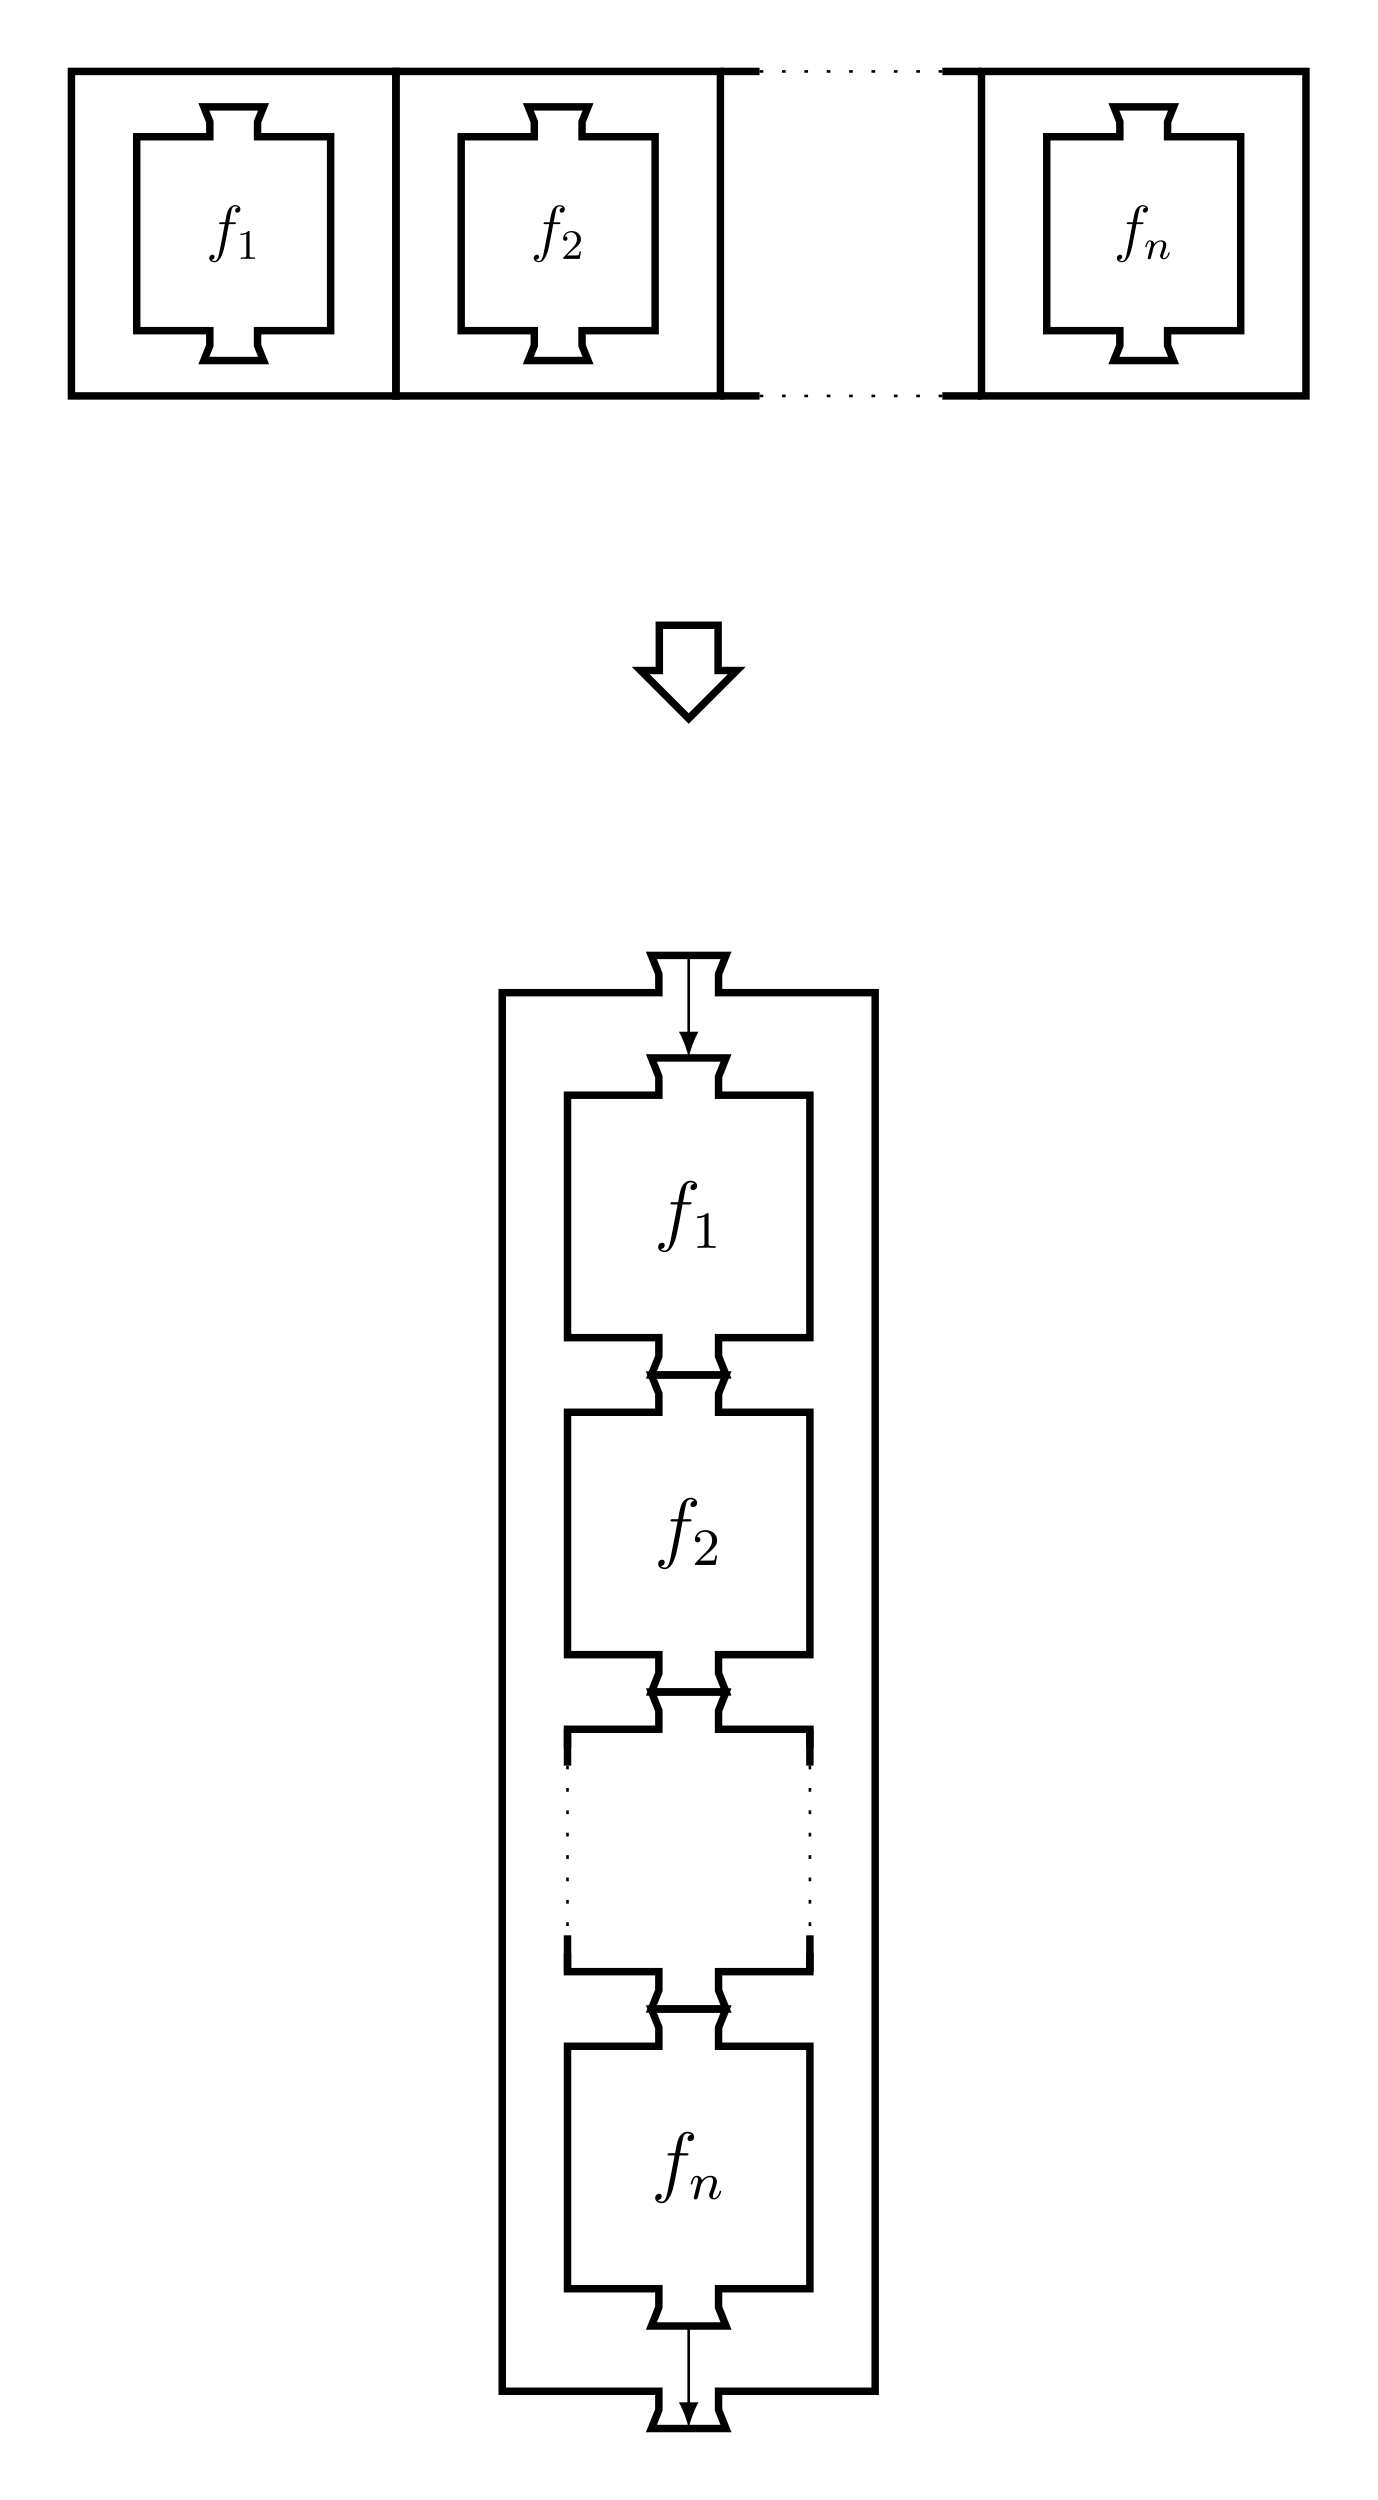
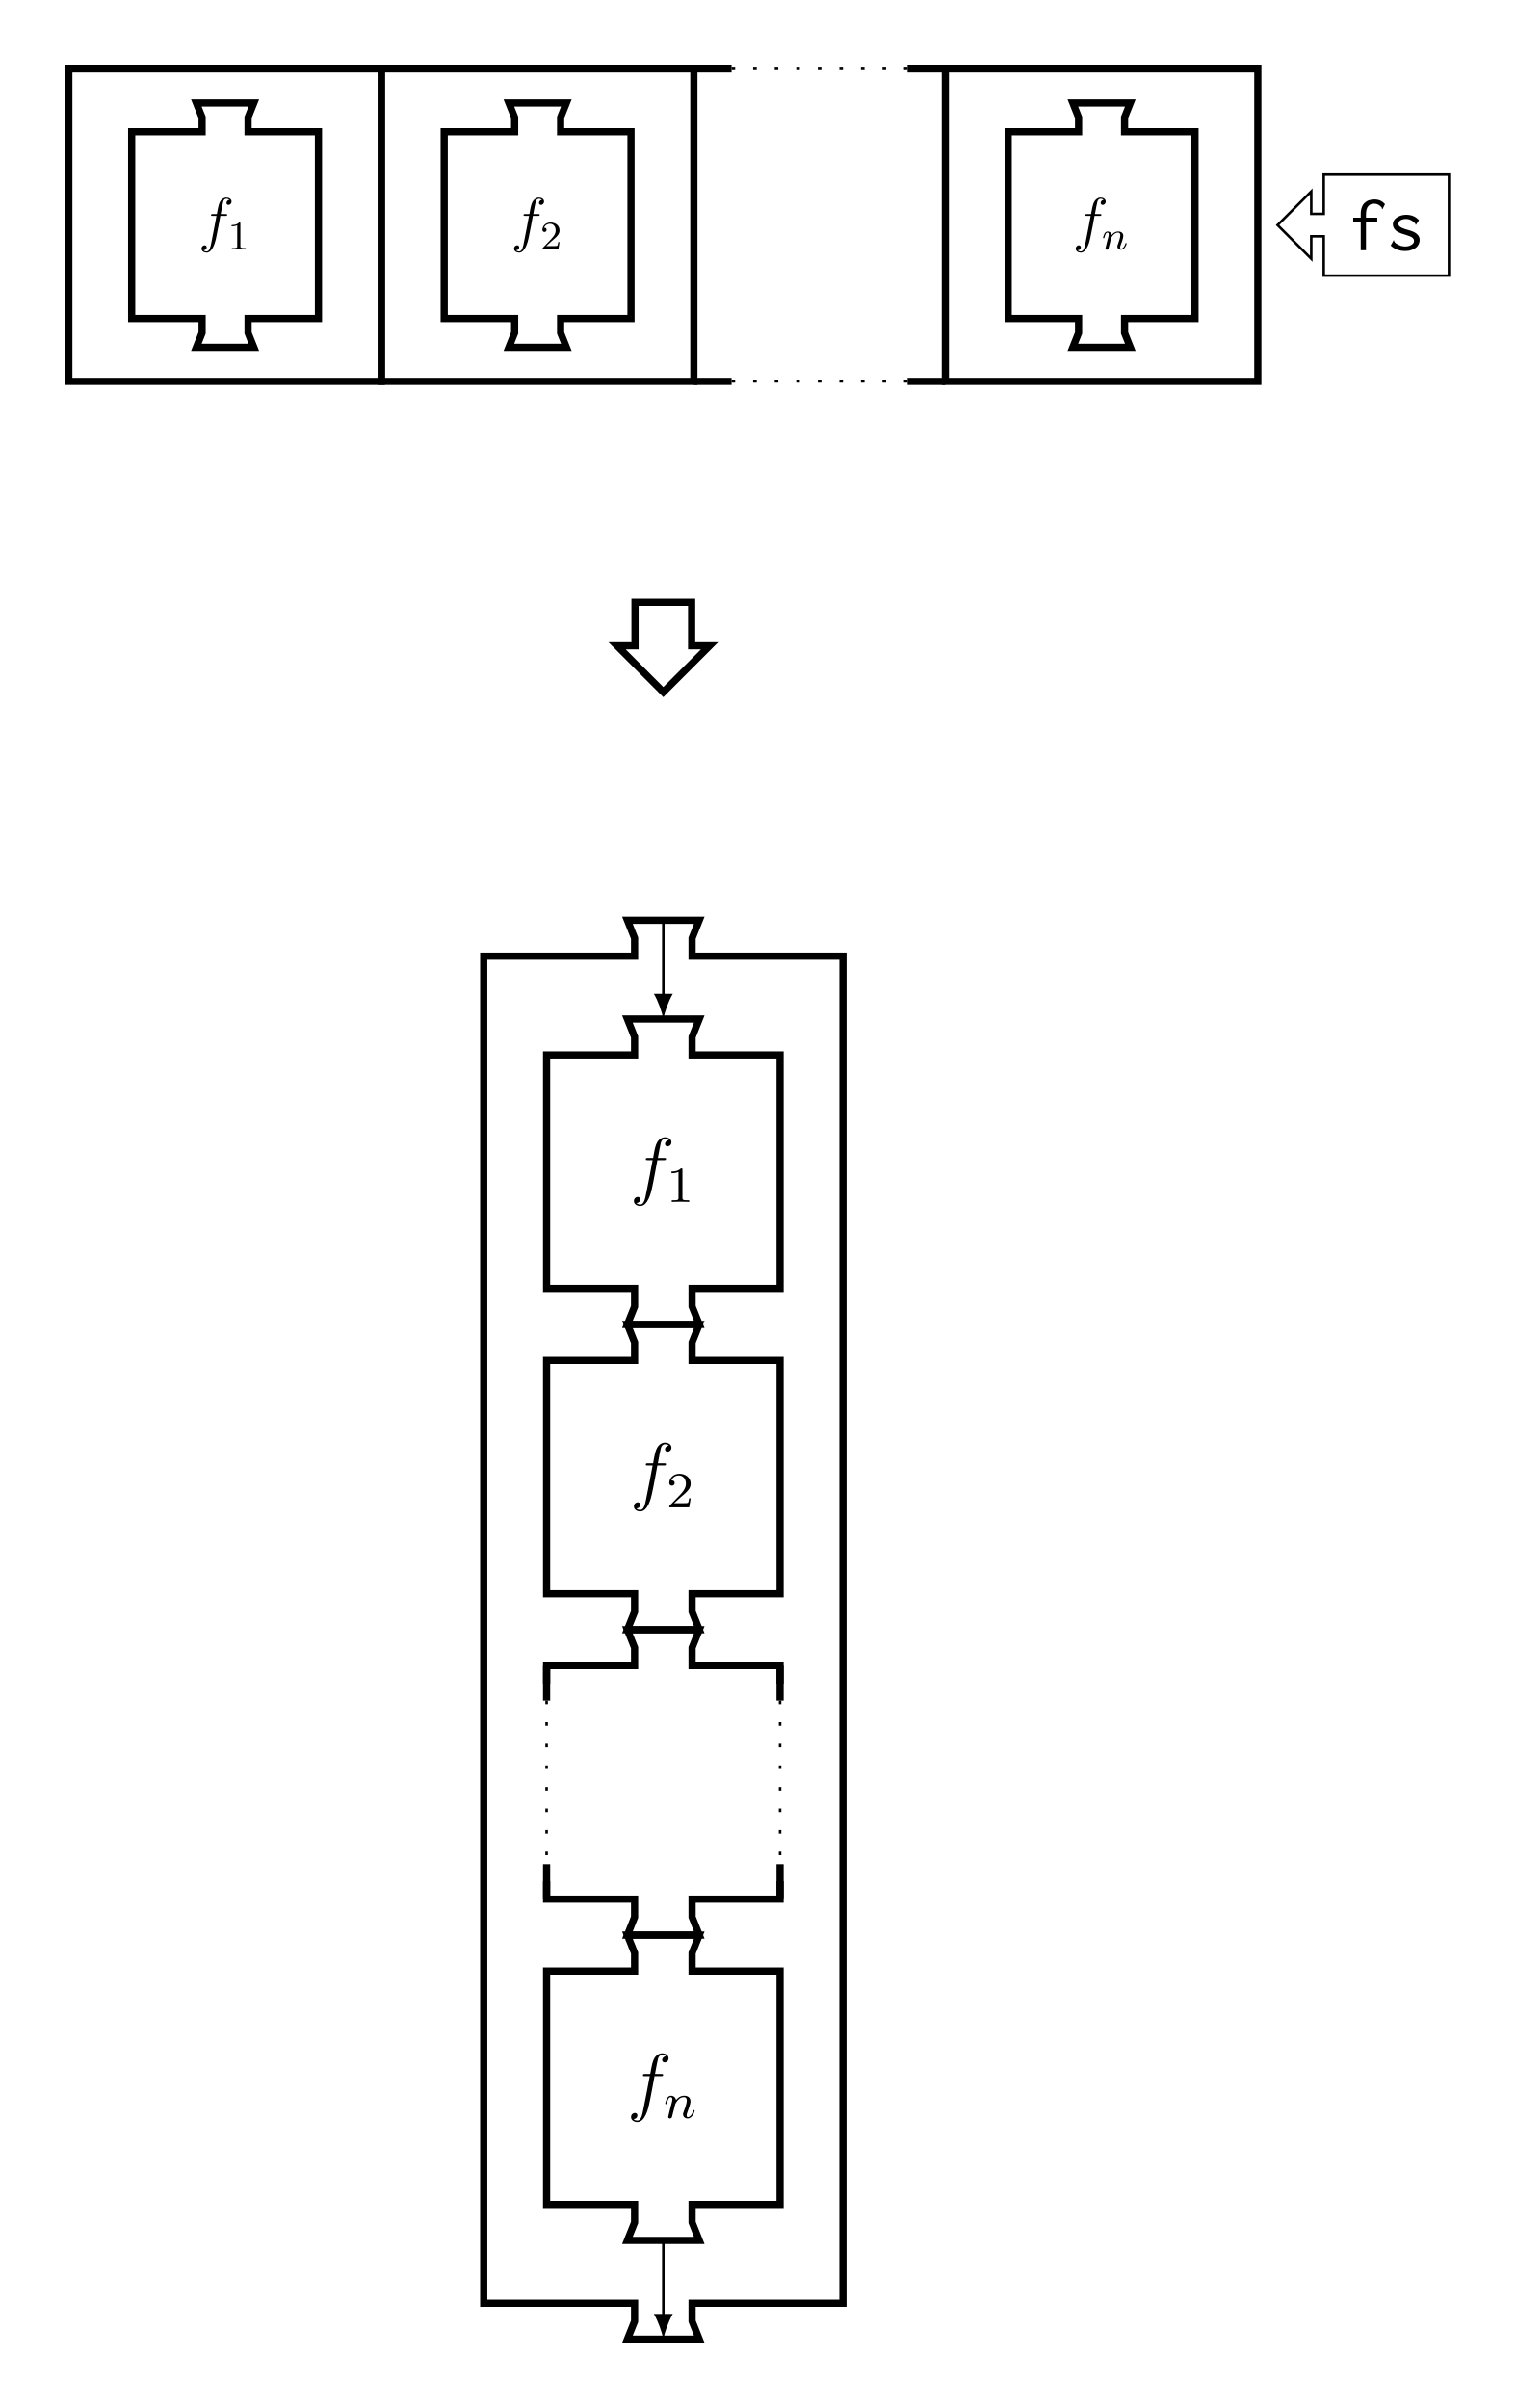
- <svg xmlns="http://www.w3.org/2000/svg" xmlns:xlink="http://www.w3.org/1999/xlink" width="209.377pt" height="380.023pt" viewBox="0 0 209.377 380.023" version="1.1">
+ <svg xmlns="http://www.w3.org/2000/svg" xmlns:xlink="http://www.w3.org/1999/xlink" width="239.17pt" height="380.023pt" viewBox="0 0 239.17 380.023" version="1.1">
  <defs>
    <g>
      <symbol overflow="visible" id="glyph0-0">
        <path style="stroke:none;" d="" />
      </symbol>
      <symbol overflow="visible" id="glyph0-1">
        <path style="stroke:none;" d="M 4.266 -3.844 C 4.453 -3.844 4.531 -3.844 4.531 -4.031 C 4.531 -4.125 4.453 -4.125 4.281 -4.125 L 3.516 -4.125 C 3.688 -5.109 3.828 -5.781 3.906 -6.094 C 3.953 -6.328 4.156 -6.547 4.406 -6.547 C 4.609 -6.547 4.812 -6.453 4.906 -6.375 C 4.531 -6.328 4.422 -6.047 4.422 -5.891 C 4.422 -5.703 4.562 -5.578 4.75 -5.578 C 4.938 -5.578 5.219 -5.75 5.219 -6.109 C 5.219 -6.516 4.812 -6.734 4.406 -6.734 C 3.984 -6.734 3.578 -6.422 3.391 -6.047 C 3.219 -5.719 3.125 -5.375 2.906 -4.125 L 2.266 -4.125 C 2.078 -4.125 1.984 -4.125 1.984 -3.953 C 1.984 -3.844 2.047 -3.844 2.234 -3.844 L 2.844 -3.844 C 2.672 -2.953 2.281 -0.797 2.062 0.234 C 1.906 1.062 1.766 1.766 1.281 1.766 C 1.25 1.766 0.969 1.766 0.797 1.578 C 1.297 1.547 1.297 1.125 1.297 1.109 C 1.297 0.922 1.141 0.797 0.969 0.797 C 0.781 0.797 0.484 0.969 0.484 1.328 C 0.484 1.734 0.906 1.953 1.281 1.953 C 2.25 1.953 2.656 0.203 2.766 -0.281 C 2.938 -1.016 3.406 -3.562 3.453 -3.844 Z M 4.266 -3.844 " />
      </symbol>
      <symbol overflow="visible" id="glyph1-0">
        <path style="stroke:none;" d="" />
      </symbol>
      <symbol overflow="visible" id="glyph1-1">
        <path style="stroke:none;" d="M 2 -4.062 C 2 -4.234 1.984 -4.234 1.812 -4.234 C 1.562 -3.984 1.219 -3.828 0.609 -3.828 L 0.609 -3.625 C 0.781 -3.625 1.125 -3.625 1.5 -3.797 L 1.5 -0.516 C 1.5 -0.281 1.484 -0.203 0.875 -0.203 L 0.656 -0.203 L 0.656 0 C 0.906 -0.016 1.453 -0.016 1.75 -0.016 C 2.031 -0.016 2.594 -0.016 2.844 0 L 2.844 -0.203 L 2.625 -0.203 C 2.016 -0.203 2 -0.281 2 -0.516 Z M 2 -4.062 " />
      </symbol>
      <symbol overflow="visible" id="glyph1-2">
        <path style="stroke:none;" d="M 1.797 -1.297 C 1.906 -1.391 2.172 -1.609 2.266 -1.703 C 2.672 -2.062 3.047 -2.406 3.047 -2.984 C 3.047 -3.75 2.406 -4.234 1.609 -4.234 C 0.844 -4.234 0.344 -3.656 0.344 -3.094 C 0.344 -2.781 0.594 -2.734 0.672 -2.734 C 0.812 -2.734 1 -2.828 1 -3.078 C 1 -3.406 0.688 -3.406 0.609 -3.406 C 0.797 -3.875 1.219 -4.031 1.531 -4.031 C 2.125 -4.031 2.438 -3.531 2.438 -2.984 C 2.438 -2.328 1.969 -1.844 1.219 -1.078 L 0.422 -0.25 C 0.344 -0.172 0.344 -0.156 0.344 0 L 2.859 0 L 3.047 -1.141 L 2.844 -1.141 C 2.828 -1.016 2.766 -0.688 2.703 -0.578 C 2.656 -0.516 2.172 -0.516 2.078 -0.516 L 0.938 -0.516 Z M 1.797 -1.297 " />
      </symbol>
      <symbol overflow="visible" id="glyph2-0">
        <path style="stroke:none;" d="" />
      </symbol>
      <symbol overflow="visible" id="glyph2-1">
        <path style="stroke:none;" d="M 1.281 -1.047 C 1.297 -1.141 1.359 -1.391 1.375 -1.484 C 1.469 -1.828 1.469 -1.828 1.609 -2.047 C 1.828 -2.359 2.125 -2.641 2.547 -2.641 C 2.781 -2.641 2.906 -2.5 2.906 -2.203 C 2.906 -1.844 2.641 -1.125 2.531 -0.812 C 2.438 -0.594 2.438 -0.562 2.438 -0.484 C 2.438 -0.109 2.734 0.062 3.016 0.062 C 3.641 0.062 3.906 -0.828 3.906 -0.906 C 3.906 -0.969 3.844 -1 3.812 -1 C 3.734 -1 3.719 -0.953 3.703 -0.891 C 3.547 -0.359 3.281 -0.109 3.031 -0.109 C 2.938 -0.109 2.875 -0.172 2.875 -0.328 C 2.875 -0.469 2.938 -0.609 3 -0.766 C 3.094 -1.016 3.375 -1.75 3.375 -2.109 C 3.375 -2.578 3.047 -2.812 2.578 -2.812 C 2.062 -2.812 1.734 -2.5 1.547 -2.25 C 1.5 -2.609 1.219 -2.812 0.906 -2.812 C 0.672 -2.812 0.516 -2.672 0.406 -2.469 C 0.25 -2.172 0.188 -1.844 0.188 -1.844 C 0.188 -1.781 0.234 -1.75 0.281 -1.75 C 0.375 -1.75 0.375 -1.781 0.422 -1.938 C 0.5 -2.25 0.609 -2.641 0.875 -2.641 C 1.047 -2.641 1.078 -2.469 1.078 -2.328 C 1.078 -2.219 1.047 -2.094 1 -1.891 C 0.984 -1.844 0.891 -1.453 0.859 -1.375 L 0.625 -0.422 C 0.609 -0.312 0.562 -0.156 0.562 -0.141 C 0.562 0.016 0.688 0.062 0.766 0.062 C 0.891 0.062 0.984 -0.016 1.031 -0.094 C 1.047 -0.125 1.094 -0.344 1.125 -0.484 Z M 1.281 -1.047 " />
      </symbol>
      <symbol overflow="visible" id="glyph3-0">
        <path style="stroke:none;" d="" />
      </symbol>
      <symbol overflow="visible" id="glyph3-1">
-         <path style="stroke:none;" d="M 5.328 -4.812 C 5.562 -4.812 5.672 -4.812 5.672 -5.031 C 5.672 -5.156 5.562 -5.156 5.359 -5.156 L 4.391 -5.156 C 4.609 -6.391 4.781 -7.234 4.875 -7.609 C 4.953 -7.906 5.203 -8.172 5.516 -8.172 C 5.766 -8.172 6.016 -8.062 6.125 -7.953 C 5.672 -7.906 5.516 -7.562 5.516 -7.359 C 5.516 -7.125 5.703 -6.984 5.922 -6.984 C 6.172 -6.984 6.531 -7.188 6.531 -7.641 C 6.531 -8.141 6.031 -8.422 5.5 -8.422 C 4.984 -8.422 4.484 -8.031 4.25 -7.562 C 4.031 -7.141 3.906 -6.719 3.641 -5.156 L 2.828 -5.156 C 2.609 -5.156 2.484 -5.156 2.484 -4.938 C 2.484 -4.812 2.562 -4.812 2.797 -4.812 L 3.562 -4.812 C 3.344 -3.688 2.859 -0.984 2.578 0.281 C 2.375 1.328 2.203 2.203 1.609 2.203 C 1.562 2.203 1.219 2.203 1 1.969 C 1.609 1.922 1.609 1.406 1.609 1.391 C 1.609 1.141 1.438 1 1.203 1 C 0.969 1 0.609 1.203 0.609 1.656 C 0.609 2.172 1.141 2.438 1.609 2.438 C 2.828 2.438 3.328 0.25 3.453 -0.344 C 3.672 -1.266 4.25 -4.453 4.312 -4.812 Z M 5.328 -4.812 " />
+         <path style="stroke:none;" d="M 4.094 -8.016 C 3.797 -8.016 3.516 -7.969 3.25 -7.891 C 3 -7.812 2.766 -7.656 2.562 -7.484 C 2.359 -7.297 2.203 -7.047 2.109 -6.766 C 1.984 -6.453 1.938 -6.094 1.938 -5.672 L 1.938 -5.141 L 0.75 -5.141 L 0.75 -4.453 L 1.938 -4.453 L 1.938 0 L 2.766 0 L 2.766 -4.453 L 4.547 -4.453 L 4.547 -5.141 L 2.766 -5.141 L 2.766 -5.562 C 2.766 -5.891 2.797 -6.188 2.844 -6.406 C 2.922 -6.641 3 -6.828 3.125 -6.953 C 3.234 -7.094 3.375 -7.203 3.531 -7.25 C 3.688 -7.312 3.859 -7.344 4.062 -7.344 C 4.312 -7.344 4.547 -7.281 4.75 -7.172 C 4.953 -7.047 5.125 -6.891 5.266 -6.719 C 5.266 -6.688 5.281 -6.641 5.281 -6.578 C 5.281 -6.516 5.312 -6.484 5.375 -6.484 L 5.766 -7.266 C 5.359 -7.766 4.797 -8.016 4.094 -8.016 Z M 4.094 -8.016 " />
+       </symbol>
+       <symbol overflow="visible" id="glyph3-2">
+         <path style="stroke:none;" d="M 5.156 -4.734 C 4.656 -5.312 3.969 -5.594 3.125 -5.594 C 2.828 -5.594 2.547 -5.547 2.297 -5.469 C 2.031 -5.375 1.812 -5.266 1.625 -5.141 C 1.438 -5.016 1.297 -4.859 1.188 -4.672 C 1.078 -4.5 1.031 -4.312 1.031 -4.125 C 1.031 -3.938 1.062 -3.797 1.125 -3.641 C 1.188 -3.484 1.266 -3.359 1.375 -3.25 C 1.484 -3.125 1.594 -3.031 1.719 -2.938 C 1.859 -2.875 2.062 -2.766 2.344 -2.656 C 2.453 -2.625 2.688 -2.547 3.031 -2.438 C 3.547 -2.281 3.891 -2.141 4.094 -2 C 4.281 -1.859 4.375 -1.672 4.375 -1.469 C 4.375 -1.344 4.344 -1.219 4.25 -1.094 C 4.172 -1 4.062 -0.906 3.938 -0.844 C 3.797 -0.75 3.656 -0.688 3.484 -0.656 C 3.328 -0.625 3.172 -0.594 3.016 -0.594 C 2.859 -0.594 2.719 -0.609 2.562 -0.641 C 2.406 -0.656 2.266 -0.688 2.156 -0.75 C 1.891 -0.859 1.703 -0.969 1.562 -1.047 C 1.438 -1.141 1.344 -1.234 1.297 -1.297 C 1.25 -1.375 1.234 -1.438 1.219 -1.484 C 1.203 -1.547 1.188 -1.578 1.172 -1.609 L 0.688 -0.734 C 1.297 -0.172 2.062 0.125 2.984 0.125 C 3.328 0.125 3.656 0.078 3.938 -0.031 C 4.203 -0.109 4.453 -0.234 4.656 -0.391 C 4.859 -0.547 5 -0.734 5.109 -0.953 C 5.219 -1.172 5.266 -1.406 5.266 -1.641 C 5.266 -2.016 5.109 -2.312 4.828 -2.562 C 4.547 -2.828 4.062 -3.031 3.375 -3.219 C 3.078 -3.297 2.828 -3.375 2.656 -3.453 C 2.469 -3.531 2.312 -3.594 2.219 -3.672 C 2.109 -3.734 2.031 -3.812 1.984 -3.891 C 1.938 -3.969 1.906 -4.047 1.906 -4.141 C 1.906 -4.281 1.953 -4.391 2.016 -4.5 C 2.062 -4.594 2.156 -4.672 2.266 -4.734 C 2.359 -4.797 2.5 -4.859 2.625 -4.875 C 2.766 -4.922 2.922 -4.938 3.078 -4.938 C 3.406 -4.938 3.703 -4.859 3.969 -4.703 C 4.234 -4.547 4.438 -4.375 4.578 -4.203 C 4.594 -4.172 4.609 -4.141 4.609 -4.078 C 4.609 -4.016 4.625 -4 4.656 -3.984 Z M 5.156 -4.734 " />
      </symbol>
      <symbol overflow="visible" id="glyph4-0">
        <path style="stroke:none;" d="" />
      </symbol>
      <symbol overflow="visible" id="glyph4-1">
-         <path style="stroke:none;" d="M 2.5 -5.078 C 2.5 -5.297 2.484 -5.297 2.266 -5.297 C 1.938 -4.984 1.516 -4.797 0.766 -4.797 L 0.766 -4.531 C 0.984 -4.531 1.406 -4.531 1.875 -4.734 L 1.875 -0.656 C 1.875 -0.359 1.844 -0.266 1.094 -0.266 L 0.812 -0.266 L 0.812 0 C 1.141 -0.031 1.828 -0.031 2.188 -0.031 C 2.547 -0.031 3.234 -0.031 3.562 0 L 3.562 -0.266 L 3.281 -0.266 C 2.531 -0.266 2.5 -0.359 2.5 -0.656 Z M 2.5 -5.078 " />
-       </symbol>
-       <symbol overflow="visible" id="glyph4-2">
-         <path style="stroke:none;" d="M 2.25 -1.625 C 2.375 -1.75 2.703 -2.016 2.844 -2.125 C 3.328 -2.578 3.797 -3.016 3.797 -3.734 C 3.797 -4.688 3 -5.297 2.016 -5.297 C 1.047 -5.297 0.422 -4.578 0.422 -3.859 C 0.422 -3.469 0.734 -3.422 0.844 -3.422 C 1.016 -3.422 1.266 -3.531 1.266 -3.844 C 1.266 -4.25 0.859 -4.25 0.766 -4.25 C 1 -4.844 1.531 -5.031 1.922 -5.031 C 2.656 -5.031 3.047 -4.406 3.047 -3.734 C 3.047 -2.906 2.469 -2.297 1.516 -1.344 L 0.516 -0.297 C 0.422 -0.219 0.422 -0.203 0.422 0 L 3.562 0 L 3.797 -1.422 L 3.547 -1.422 C 3.531 -1.266 3.469 -0.875 3.375 -0.719 C 3.328 -0.656 2.719 -0.656 2.594 -0.656 L 1.172 -0.656 Z M 2.25 -1.625 " />
+         <path style="stroke:none;" d="M 5.328 -4.812 C 5.562 -4.812 5.672 -4.812 5.672 -5.031 C 5.672 -5.156 5.562 -5.156 5.359 -5.156 L 4.391 -5.156 C 4.609 -6.391 4.781 -7.234 4.875 -7.609 C 4.953 -7.906 5.203 -8.172 5.516 -8.172 C 5.766 -8.172 6.016 -8.062 6.125 -7.953 C 5.672 -7.906 5.516 -7.562 5.516 -7.359 C 5.516 -7.125 5.703 -6.984 5.922 -6.984 C 6.172 -6.984 6.531 -7.188 6.531 -7.641 C 6.531 -8.141 6.031 -8.422 5.5 -8.422 C 4.984 -8.422 4.484 -8.031 4.25 -7.562 C 4.031 -7.141 3.906 -6.719 3.641 -5.156 L 2.828 -5.156 C 2.609 -5.156 2.484 -5.156 2.484 -4.938 C 2.484 -4.812 2.562 -4.812 2.797 -4.812 L 3.562 -4.812 C 3.344 -3.688 2.859 -0.984 2.578 0.281 C 2.375 1.328 2.203 2.203 1.609 2.203 C 1.562 2.203 1.219 2.203 1 1.969 C 1.609 1.922 1.609 1.406 1.609 1.391 C 1.609 1.141 1.438 1 1.203 1 C 0.969 1 0.609 1.203 0.609 1.656 C 0.609 2.172 1.141 2.438 1.609 2.438 C 2.828 2.438 3.328 0.25 3.453 -0.344 C 3.672 -1.266 4.25 -4.453 4.312 -4.812 Z M 5.328 -4.812 " />
      </symbol>
      <symbol overflow="visible" id="glyph5-0">
        <path style="stroke:none;" d="" />
      </symbol>
      <symbol overflow="visible" id="glyph5-1">
+         <path style="stroke:none;" d="M 2.5 -5.078 C 2.5 -5.297 2.484 -5.297 2.266 -5.297 C 1.938 -4.984 1.516 -4.797 0.766 -4.797 L 0.766 -4.531 C 0.984 -4.531 1.406 -4.531 1.875 -4.734 L 1.875 -0.656 C 1.875 -0.359 1.844 -0.266 1.094 -0.266 L 0.812 -0.266 L 0.812 0 C 1.141 -0.031 1.828 -0.031 2.188 -0.031 C 2.547 -0.031 3.234 -0.031 3.562 0 L 3.562 -0.266 L 3.281 -0.266 C 2.531 -0.266 2.5 -0.359 2.5 -0.656 Z M 2.5 -5.078 " />
+       </symbol>
+       <symbol overflow="visible" id="glyph5-2">
+         <path style="stroke:none;" d="M 2.25 -1.625 C 2.375 -1.75 2.703 -2.016 2.844 -2.125 C 3.328 -2.578 3.797 -3.016 3.797 -3.734 C 3.797 -4.688 3 -5.297 2.016 -5.297 C 1.047 -5.297 0.422 -4.578 0.422 -3.859 C 0.422 -3.469 0.734 -3.422 0.844 -3.422 C 1.016 -3.422 1.266 -3.531 1.266 -3.844 C 1.266 -4.25 0.859 -4.25 0.766 -4.25 C 1 -4.844 1.531 -5.031 1.922 -5.031 C 2.656 -5.031 3.047 -4.406 3.047 -3.734 C 3.047 -2.906 2.469 -2.297 1.516 -1.344 L 0.516 -0.297 C 0.422 -0.219 0.422 -0.203 0.422 0 L 3.562 0 L 3.797 -1.422 L 3.547 -1.422 C 3.531 -1.266 3.469 -0.875 3.375 -0.719 C 3.328 -0.656 2.719 -0.656 2.594 -0.656 L 1.172 -0.656 Z M 2.25 -1.625 " />
+       </symbol>
+       <symbol overflow="visible" id="glyph6-0">
+         <path style="stroke:none;" d="" />
+       </symbol>
+       <symbol overflow="visible" id="glyph6-1">
        <path style="stroke:none;" d="M 1.594 -1.312 C 1.625 -1.422 1.703 -1.734 1.719 -1.844 C 1.828 -2.281 1.828 -2.281 2.016 -2.547 C 2.281 -2.938 2.656 -3.297 3.188 -3.297 C 3.469 -3.297 3.641 -3.125 3.641 -2.75 C 3.641 -2.312 3.312 -1.406 3.156 -1.016 C 3.047 -0.75 3.047 -0.703 3.047 -0.594 C 3.047 -0.141 3.422 0.078 3.766 0.078 C 4.547 0.078 4.875 -1.031 4.875 -1.141 C 4.875 -1.219 4.812 -1.25 4.75 -1.25 C 4.656 -1.25 4.641 -1.188 4.625 -1.109 C 4.438 -0.453 4.094 -0.141 3.797 -0.141 C 3.672 -0.141 3.609 -0.219 3.609 -0.406 C 3.609 -0.594 3.672 -0.766 3.75 -0.969 C 3.859 -1.266 4.219 -2.188 4.219 -2.625 C 4.219 -3.234 3.797 -3.516 3.234 -3.516 C 2.578 -3.516 2.172 -3.125 1.938 -2.828 C 1.875 -3.266 1.531 -3.516 1.125 -3.516 C 0.844 -3.516 0.641 -3.328 0.516 -3.078 C 0.312 -2.703 0.234 -2.312 0.234 -2.297 C 0.234 -2.219 0.297 -2.188 0.359 -2.188 C 0.469 -2.188 0.469 -2.219 0.531 -2.438 C 0.625 -2.828 0.766 -3.297 1.094 -3.297 C 1.312 -3.297 1.359 -3.094 1.359 -2.922 C 1.359 -2.766 1.312 -2.625 1.25 -2.359 C 1.234 -2.297 1.109 -1.828 1.078 -1.719 L 0.781 -0.516 C 0.75 -0.391 0.703 -0.203 0.703 -0.172 C 0.703 0.016 0.859 0.078 0.969 0.078 C 1.109 0.078 1.234 -0.016 1.281 -0.109 C 1.312 -0.156 1.375 -0.438 1.406 -0.594 Z M 1.594 -1.312 " />
      </symbol>
    </g>
    <clipPath id="clip1">
      <path d="M 60 129 L 150 129 L 150 380.023 L 60 380.023 Z M 60 129 " />
    </clipPath>
  </defs>
  <g id="surface1">
-     <path style=" stroke:none;fill-rule:nonzero;fill:rgb(100%,100%,100%);fill-opacity:1;" d="M 0 380.027 L 0 0 L 209.379 0 L 209.379 380.027 Z M 0 380.027 " />
+     <path style=" stroke:none;fill-rule:nonzero;fill:rgb(100%,100%,100%);fill-opacity:1;" d="M 0 380.027 L 0 0 L 239.172 0 L 239.172 380.027 Z M 0 380.027 " />
    <path style="fill:none;stroke-width:1.134;stroke-linecap:butt;stroke-linejoin:miter;stroke:rgb(0%,0%,0%);stroke-opacity:1;stroke-miterlimit:10;" d="M -14.742 -14.739 L -14.742 14.742 L -3.628 14.742 L -3.628 17.007 L -4.535 19.277 L 4.536 19.277 L 3.629 17.007 L 3.629 14.742 L 14.739 14.742 L 14.739 -14.739 L 3.629 -14.739 L 3.629 -17.008 L 4.536 -19.278 L -4.535 -19.278 L -3.628 -17.008 L -3.628 -14.739 Z M -14.742 -14.739 " transform="matrix(1,0,0,-1,35.523,35.523)" />
    <g style="fill:rgb(0%,0%,0%);fill-opacity:1;">
      <use xlink:href="#glyph0-1" x="31.322" y="37.914" />
    </g>
    <g style="fill:rgb(0%,0%,0%);fill-opacity:1;">
      <use xlink:href="#glyph1-1" x="35.938" y="39.348" />
    </g>
    <path style="fill:none;stroke-width:1.134;stroke-linecap:butt;stroke-linejoin:miter;stroke:rgb(0%,0%,0%);stroke-opacity:1;stroke-miterlimit:10;" d="M 34.582 -14.739 L 34.582 14.742 L 45.696 14.742 L 45.696 17.007 L 44.789 19.277 L 53.86 19.277 L 52.954 17.007 L 52.954 14.742 L 64.063 14.742 L 64.063 -14.739 L 52.954 -14.739 L 52.954 -17.008 L 53.86 -19.278 L 44.789 -19.278 L 45.696 -17.008 L 45.696 -14.739 Z M 34.582 -14.739 " transform="matrix(1,0,0,-1,35.523,35.523)" />
    <g style="fill:rgb(0%,0%,0%);fill-opacity:1;">
      <use xlink:href="#glyph0-1" x="80.645" y="37.914" />
    </g>
    <g style="fill:rgb(0%,0%,0%);fill-opacity:1;">
      <use xlink:href="#glyph1-2" x="85.261" y="39.348" />
    </g>
    <path style="fill:none;stroke-width:1.134;stroke-linecap:butt;stroke-linejoin:miter;stroke:rgb(0%,0%,0%);stroke-opacity:1;stroke-miterlimit:10;" d="M 123.59 -14.739 L 123.59 14.742 L 134.704 14.742 L 134.704 17.007 L 133.797 19.277 L 142.868 19.277 L 141.961 17.007 L 141.961 14.742 L 153.075 14.742 L 153.075 -14.739 L 141.961 -14.739 L 141.961 -17.008 L 142.868 -19.278 L 133.797 -19.278 L 134.704 -17.008 L 134.704 -14.739 Z M 123.59 -14.739 " transform="matrix(1,0,0,-1,35.523,35.523)" />
    <g style="fill:rgb(0%,0%,0%);fill-opacity:1;">
      <use xlink:href="#glyph0-1" x="169.291" y="37.914" />
    </g>
    <g style="fill:rgb(0%,0%,0%);fill-opacity:1;">
      <use xlink:href="#glyph2-1" x="173.907" y="39.348" />
    </g>
+     <path style="fill:none;stroke-width:0.399;stroke-linecap:butt;stroke-linejoin:miter;stroke:rgb(0%,0%,0%);stroke-opacity:1;stroke-miterlimit:10;" d="M 193.157 7.968 L 193.157 -7.965 L 173.395 -7.965 L 173.395 -1.77 L 171.426 -1.77 L 171.426 -5.317 L 166.11 -0 L 171.426 5.316 L 171.426 1.773 L 173.395 1.773 L 173.395 7.968 Z M 193.157 7.968 " transform="matrix(1,0,0,-1,35.523,35.523)" />
+     <g style="fill:rgb(0%,0%,0%);fill-opacity:1;">
+       <use xlink:href="#glyph3-1" x="212.819" y="39.492" />
+       <use xlink:href="#glyph3-2" x="218.797" y="39.492" />
+     </g>
    <path style="fill:none;stroke-width:1.134;stroke-linecap:butt;stroke-linejoin:miter;stroke:rgb(0%,0%,0%);stroke-opacity:1;stroke-miterlimit:10;" d="M -24.664 24.664 L -24.664 -24.661 L 24.661 -24.661 L 24.661 24.664 Z M -24.664 24.664 " transform="matrix(1,0,0,-1,35.523,35.523)" />
    <path style="fill:none;stroke-width:1.134;stroke-linecap:butt;stroke-linejoin:miter;stroke:rgb(0%,0%,0%);stroke-opacity:1;stroke-miterlimit:10;" d="M 24.661 24.664 L 24.661 -24.661 L 73.985 -24.661 L 73.985 24.664 Z M 24.661 24.664 " transform="matrix(1,0,0,-1,35.523,35.523)" />
    <path style="fill:none;stroke-width:1.134;stroke-linecap:butt;stroke-linejoin:miter;stroke:rgb(0%,0%,0%);stroke-opacity:1;stroke-miterlimit:10;" d="M 113.672 24.664 L 113.672 -24.661 L 162.993 -24.661 L 162.993 24.664 Z M 113.672 24.664 " transform="matrix(1,0,0,-1,35.523,35.523)" />
    <path style="fill:none;stroke-width:1.134;stroke-linecap:butt;stroke-linejoin:miter;stroke:rgb(0%,0%,0%);stroke-opacity:1;stroke-miterlimit:10;" d="M 73.985 24.664 L 79.938 24.664 M 107.719 24.664 L 113.672 24.664 " transform="matrix(1,0,0,-1,35.523,35.523)" />
    <path style="fill:none;stroke-width:0.399;stroke-linecap:butt;stroke-linejoin:miter;stroke:rgb(0%,0%,0%);stroke-opacity:1;stroke-dasharray:0.567,2.835;stroke-miterlimit:10;" d="M 79.938 24.664 L 107.719 24.664 " transform="matrix(1,0,0,-1,35.523,35.523)" />
    <path style="fill:none;stroke-width:1.134;stroke-linecap:butt;stroke-linejoin:miter;stroke:rgb(0%,0%,0%);stroke-opacity:1;stroke-miterlimit:10;" d="M 73.985 -24.661 L 79.938 -24.661 M 107.719 -24.661 L 113.672 -24.661 " transform="matrix(1,0,0,-1,35.523,35.523)" />
    <path style="fill:none;stroke-width:0.399;stroke-linecap:butt;stroke-linejoin:miter;stroke:rgb(0%,0%,0%);stroke-opacity:1;stroke-dasharray:0.567,2.835;stroke-miterlimit:10;" d="M 79.938 -24.661 L 107.719 -24.661 " transform="matrix(1,0,0,-1,35.523,35.523)" />
    <path style="fill:none;stroke-width:1.134;stroke-linecap:butt;stroke-linejoin:miter;stroke:rgb(0%,0%,0%);stroke-opacity:1;stroke-miterlimit:10;" d="M 50.743 -167.813 L 50.743 -130.961 L 64.629 -130.961 L 64.629 -128.129 L 63.497 -125.293 L 74.836 -125.293 L 73.704 -128.129 L 73.704 -130.961 L 87.59 -130.961 L 87.59 -167.813 L 73.704 -167.813 L 73.704 -170.649 L 74.836 -173.485 L 63.497 -173.485 L 64.629 -170.649 L 64.629 -167.813 Z M 50.743 -167.813 " transform="matrix(1,0,0,-1,35.523,35.523)" />
    <g style="fill:rgb(0%,0%,0%);fill-opacity:1;">
-       <use xlink:href="#glyph3-1" x="99.437" y="187.898" />
+       <use xlink:href="#glyph4-1" x="99.437" y="187.898" />
    </g>
    <g style="fill:rgb(0%,0%,0%);fill-opacity:1;">
-       <use xlink:href="#glyph4-1" x="105.207" y="189.691" />
+       <use xlink:href="#glyph5-1" x="105.207" y="189.691" />
    </g>
    <path style="fill:none;stroke-width:1.134;stroke-linecap:butt;stroke-linejoin:miter;stroke:rgb(0%,0%,0%);stroke-opacity:1;stroke-miterlimit:10;" d="M 50.743 -216.004 L 50.743 -179.153 L 64.629 -179.153 L 64.629 -176.317 L 63.497 -173.485 L 74.836 -173.485 L 73.704 -176.317 L 73.704 -179.153 L 87.59 -179.153 L 87.59 -216.004 L 73.704 -216.004 L 73.704 -218.836 L 74.836 -221.672 L 63.497 -221.672 L 64.629 -218.836 L 64.629 -216.004 Z M 50.743 -216.004 " transform="matrix(1,0,0,-1,35.523,35.523)" />
    <g style="fill:rgb(0%,0%,0%);fill-opacity:1;">
-       <use xlink:href="#glyph3-1" x="99.437" y="236.087" />
+       <use xlink:href="#glyph4-1" x="99.437" y="236.087" />
    </g>
    <g style="fill:rgb(0%,0%,0%);fill-opacity:1;">
-       <use xlink:href="#glyph4-2" x="105.207" y="237.88" />
+       <use xlink:href="#glyph5-2" x="105.207" y="237.88" />
    </g>
    <path style="fill:none;stroke-width:1.134;stroke-linecap:butt;stroke-linejoin:miter;stroke:rgb(0%,0%,0%);stroke-opacity:1;stroke-miterlimit:10;" d="M 50.743 -264.192 L 50.743 -227.34 L 64.629 -227.34 L 64.629 -224.508 L 63.497 -221.672 L 74.836 -221.672 L 73.704 -224.508 L 73.704 -227.34 L 87.59 -227.34 L 87.59 -264.192 L 73.704 -264.192 L 73.704 -267.028 L 74.836 -269.864 L 63.497 -269.864 L 64.629 -267.028 L 64.629 -264.192 Z M 50.743 -264.192 " transform="matrix(1,0,0,-1,35.523,35.523)" />
    <path style="fill:none;stroke-width:1.134;stroke-linecap:butt;stroke-linejoin:miter;stroke:rgb(0%,0%,0%);stroke-opacity:1;stroke-miterlimit:10;" d="M 50.743 -312.383 L 50.743 -275.532 L 64.629 -275.532 L 64.629 -272.696 L 63.497 -269.864 L 74.836 -269.864 L 73.704 -272.696 L 73.704 -275.532 L 87.59 -275.532 L 87.59 -312.383 L 73.704 -312.383 L 73.704 -315.215 L 74.836 -318.051 L 63.497 -318.051 L 64.629 -315.215 L 64.629 -312.383 Z M 50.743 -312.383 " transform="matrix(1,0,0,-1,35.523,35.523)" />
    <g style="fill:rgb(0%,0%,0%);fill-opacity:1;">
-       <use xlink:href="#glyph3-1" x="98.985" y="332.465" />
+       <use xlink:href="#glyph4-1" x="98.985" y="332.465" />
    </g>
    <g style="fill:rgb(0%,0%,0%);fill-opacity:1;">
-       <use xlink:href="#glyph5-1" x="104.755" y="334.258" />
+       <use xlink:href="#glyph6-1" x="104.755" y="334.258" />
    </g>
    <path style=" stroke:none;fill-rule:nonzero;fill:rgb(100%,100%,100%);fill-opacity:1;" d="M 83.43 265.699 L 83.43 296.883 L 125.949 296.883 L 125.949 265.699 Z M 83.43 265.699 " />
    <path style="fill:none;stroke-width:1.134;stroke-linecap:butt;stroke-linejoin:miter;stroke:rgb(0%,0%,0%);stroke-opacity:1;stroke-miterlimit:10;" d="M 50.743 -227.34 L 50.743 -232.868 M 50.743 -258.664 L 50.743 -264.192 " transform="matrix(1,0,0,-1,35.523,35.523)" />
    <path style="fill:none;stroke-width:0.399;stroke-linecap:butt;stroke-linejoin:miter;stroke:rgb(0%,0%,0%);stroke-opacity:1;stroke-dasharray:0.567,2.835;stroke-miterlimit:10;" d="M 50.743 -232.868 L 50.743 -258.664 " transform="matrix(1,0,0,-1,35.523,35.523)" />
    <path style="fill:none;stroke-width:1.134;stroke-linecap:butt;stroke-linejoin:miter;stroke:rgb(0%,0%,0%);stroke-opacity:1;stroke-miterlimit:10;" d="M 87.59 -227.34 L 87.59 -232.868 M 87.59 -258.664 L 87.59 -264.192 " transform="matrix(1,0,0,-1,35.523,35.523)" />
    <path style="fill:none;stroke-width:0.399;stroke-linecap:butt;stroke-linejoin:miter;stroke:rgb(0%,0%,0%);stroke-opacity:1;stroke-dasharray:0.567,2.835;stroke-miterlimit:10;" d="M 87.59 -232.868 L 87.59 -258.664 " transform="matrix(1,0,0,-1,35.523,35.523)" />
    <path style="fill:none;stroke-width:1.134;stroke-linecap:butt;stroke-linejoin:miter;stroke:rgb(0%,0%,0%);stroke-opacity:1;stroke-miterlimit:10;" d="M 69.165 -73.704 L 76.469 -66.399 L 73.633 -66.399 L 73.633 -59.528 L 64.7 -59.528 L 64.7 -66.399 L 61.864 -66.399 Z M 69.165 -73.704 " transform="matrix(1,0,0,-1,35.523,35.523)" />
    <g clip-path="url(#clip1)" clip-rule="nonzero">
      <path style="fill:none;stroke-width:1.134;stroke-linecap:butt;stroke-linejoin:miter;stroke:rgb(0%,0%,0%);stroke-opacity:1;stroke-miterlimit:10;" d="M 40.821 -327.973 L 40.821 -115.372 L 64.629 -115.372 L 64.629 -112.536 L 63.497 -109.704 L 74.836 -109.704 L 73.704 -112.536 L 73.704 -115.372 L 97.512 -115.372 L 97.512 -327.973 L 73.704 -327.973 L 73.704 -330.809 L 74.836 -333.641 L 63.497 -333.641 L 64.629 -330.809 L 64.629 -327.973 Z M 40.821 -327.973 " transform="matrix(1,0,0,-1,35.523,35.523)" />
    </g>
    <path style="fill:none;stroke-width:0.399;stroke-linecap:butt;stroke-linejoin:miter;stroke:rgb(0%,0%,0%);stroke-opacity:1;stroke-miterlimit:10;" d="M 69.165 -109.704 L 69.165 -121.707 " transform="matrix(1,0,0,-1,35.523,35.523)" />
    <path style=" stroke:none;fill-rule:nonzero;fill:rgb(0%,0%,0%);fill-opacity:1;" d="M 104.688 160.816 C 104.887 159.754 105.484 158.027 106.184 156.832 L 103.195 156.832 C 103.891 158.027 104.488 159.754 104.688 160.816 " />
    <path style="fill:none;stroke-width:0.399;stroke-linecap:butt;stroke-linejoin:miter;stroke:rgb(0%,0%,0%);stroke-opacity:1;stroke-miterlimit:10;" d="M 69.165 -318.051 L 69.165 -330.055 " transform="matrix(1,0,0,-1,35.523,35.523)" />
    <path style=" stroke:none;fill-rule:nonzero;fill:rgb(0%,0%,0%);fill-opacity:1;" d="M 104.688 369.164 C 104.887 368.102 105.484 366.375 106.184 365.18 L 103.195 365.18 C 103.891 366.375 104.488 368.102 104.688 369.164 " />
  </g>
</svg>
